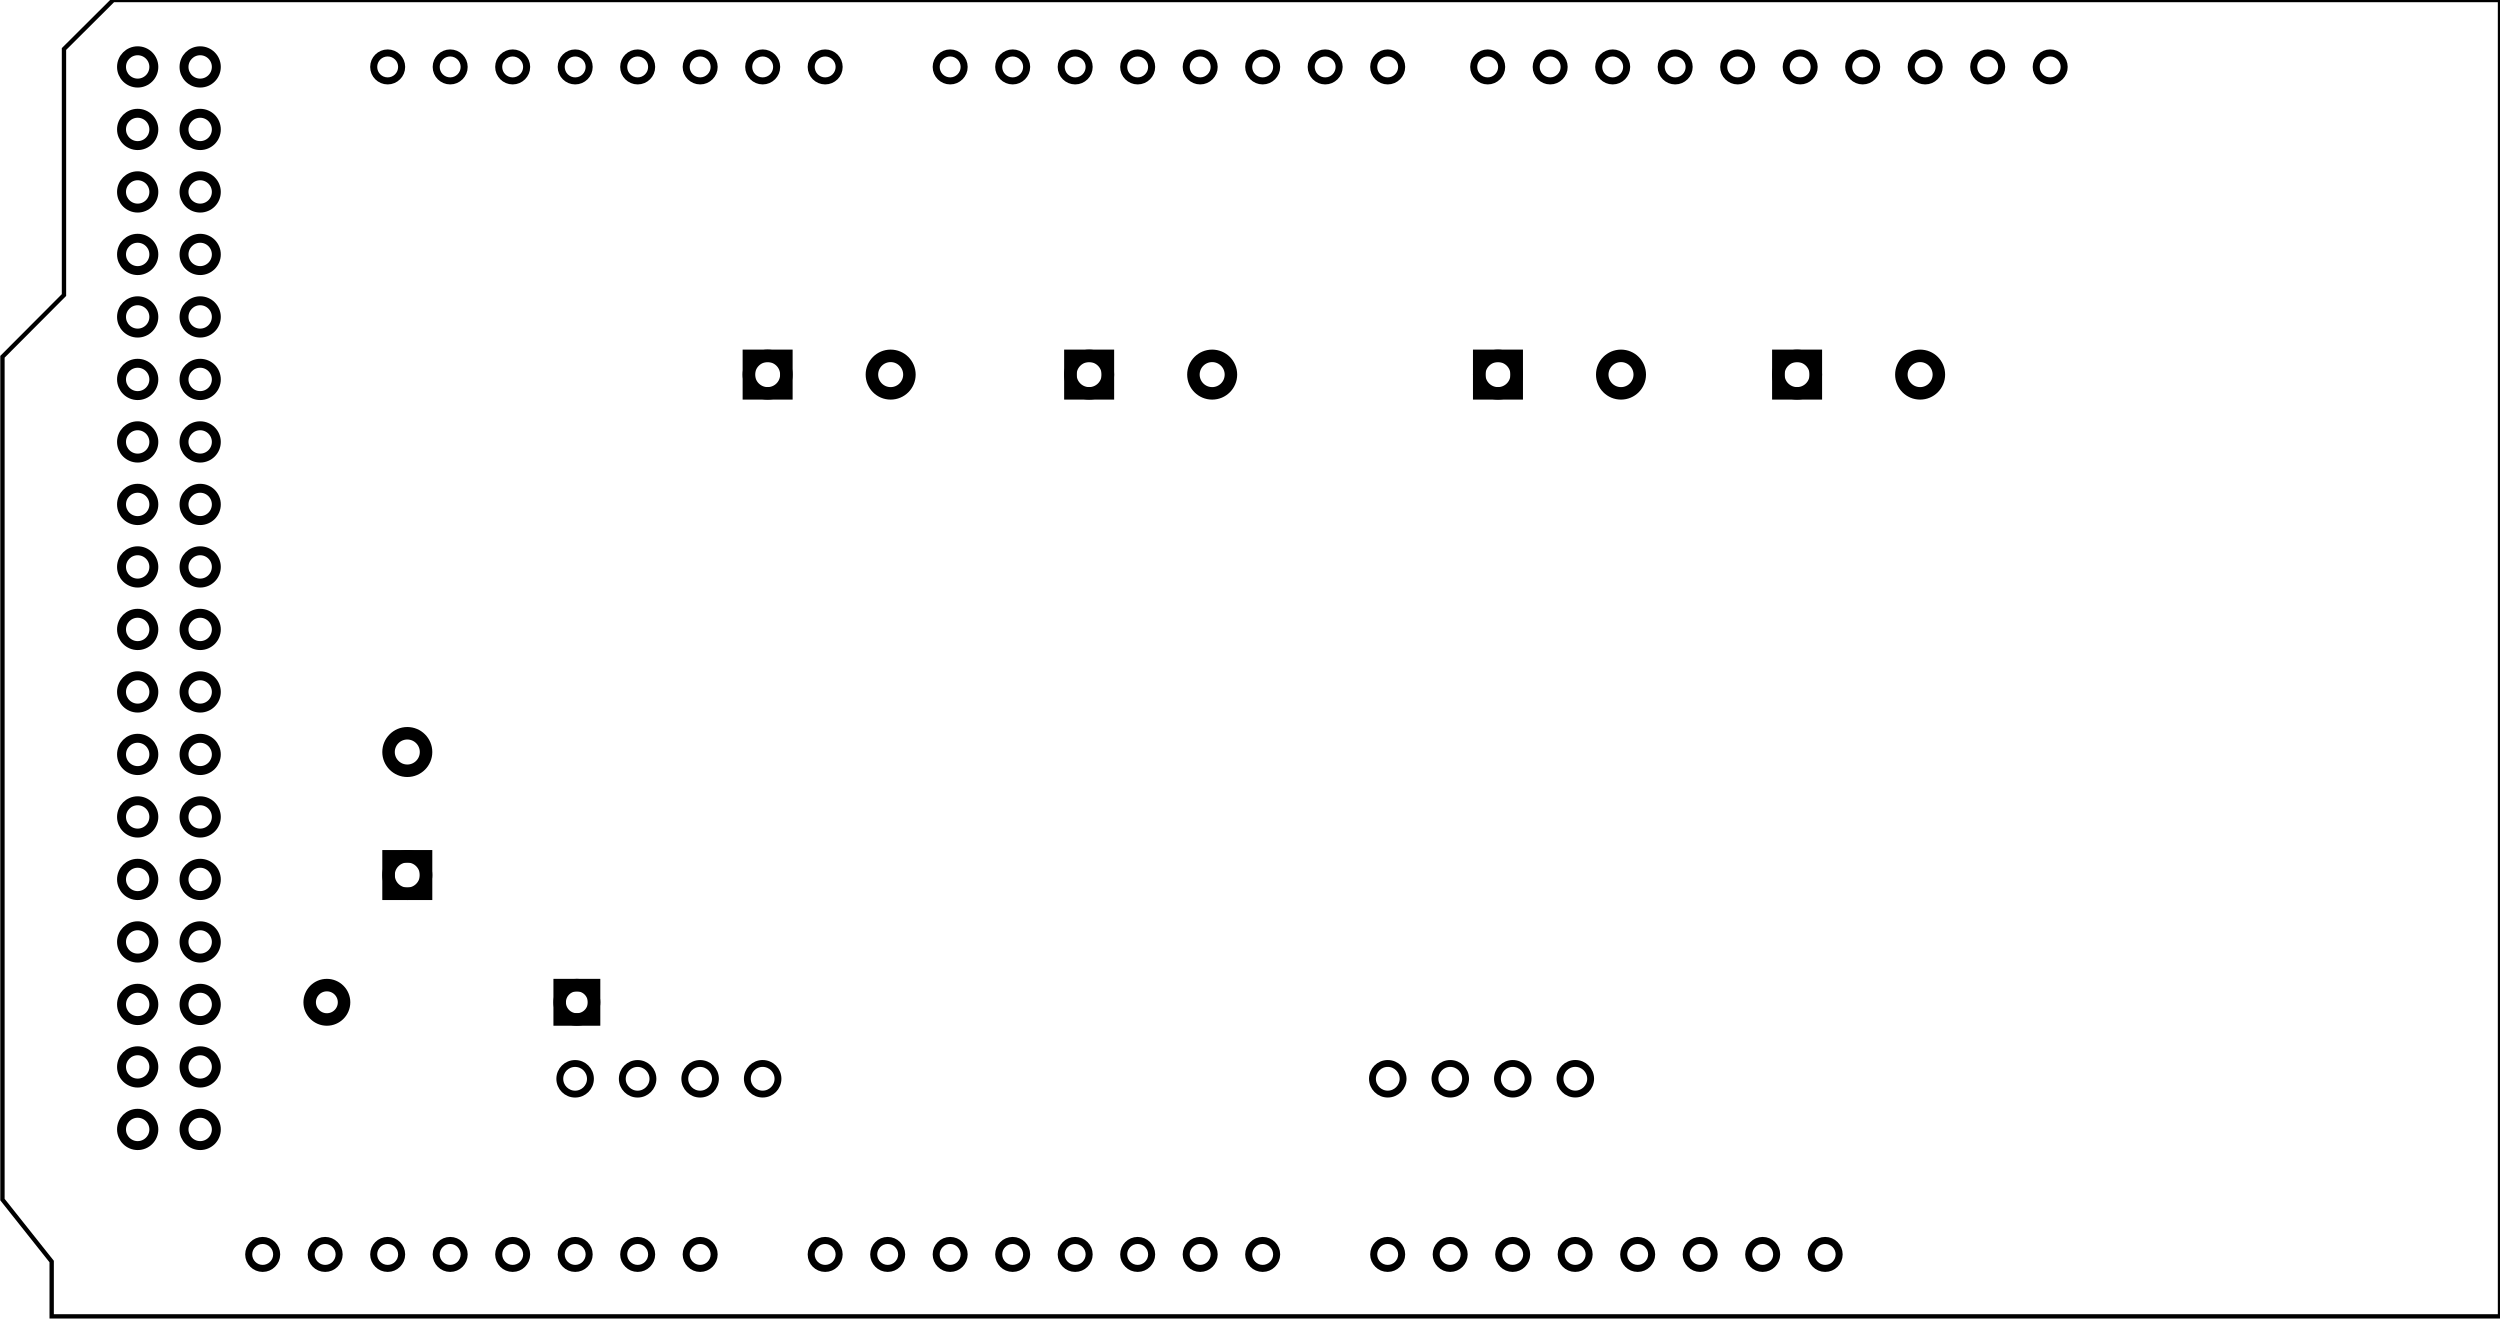
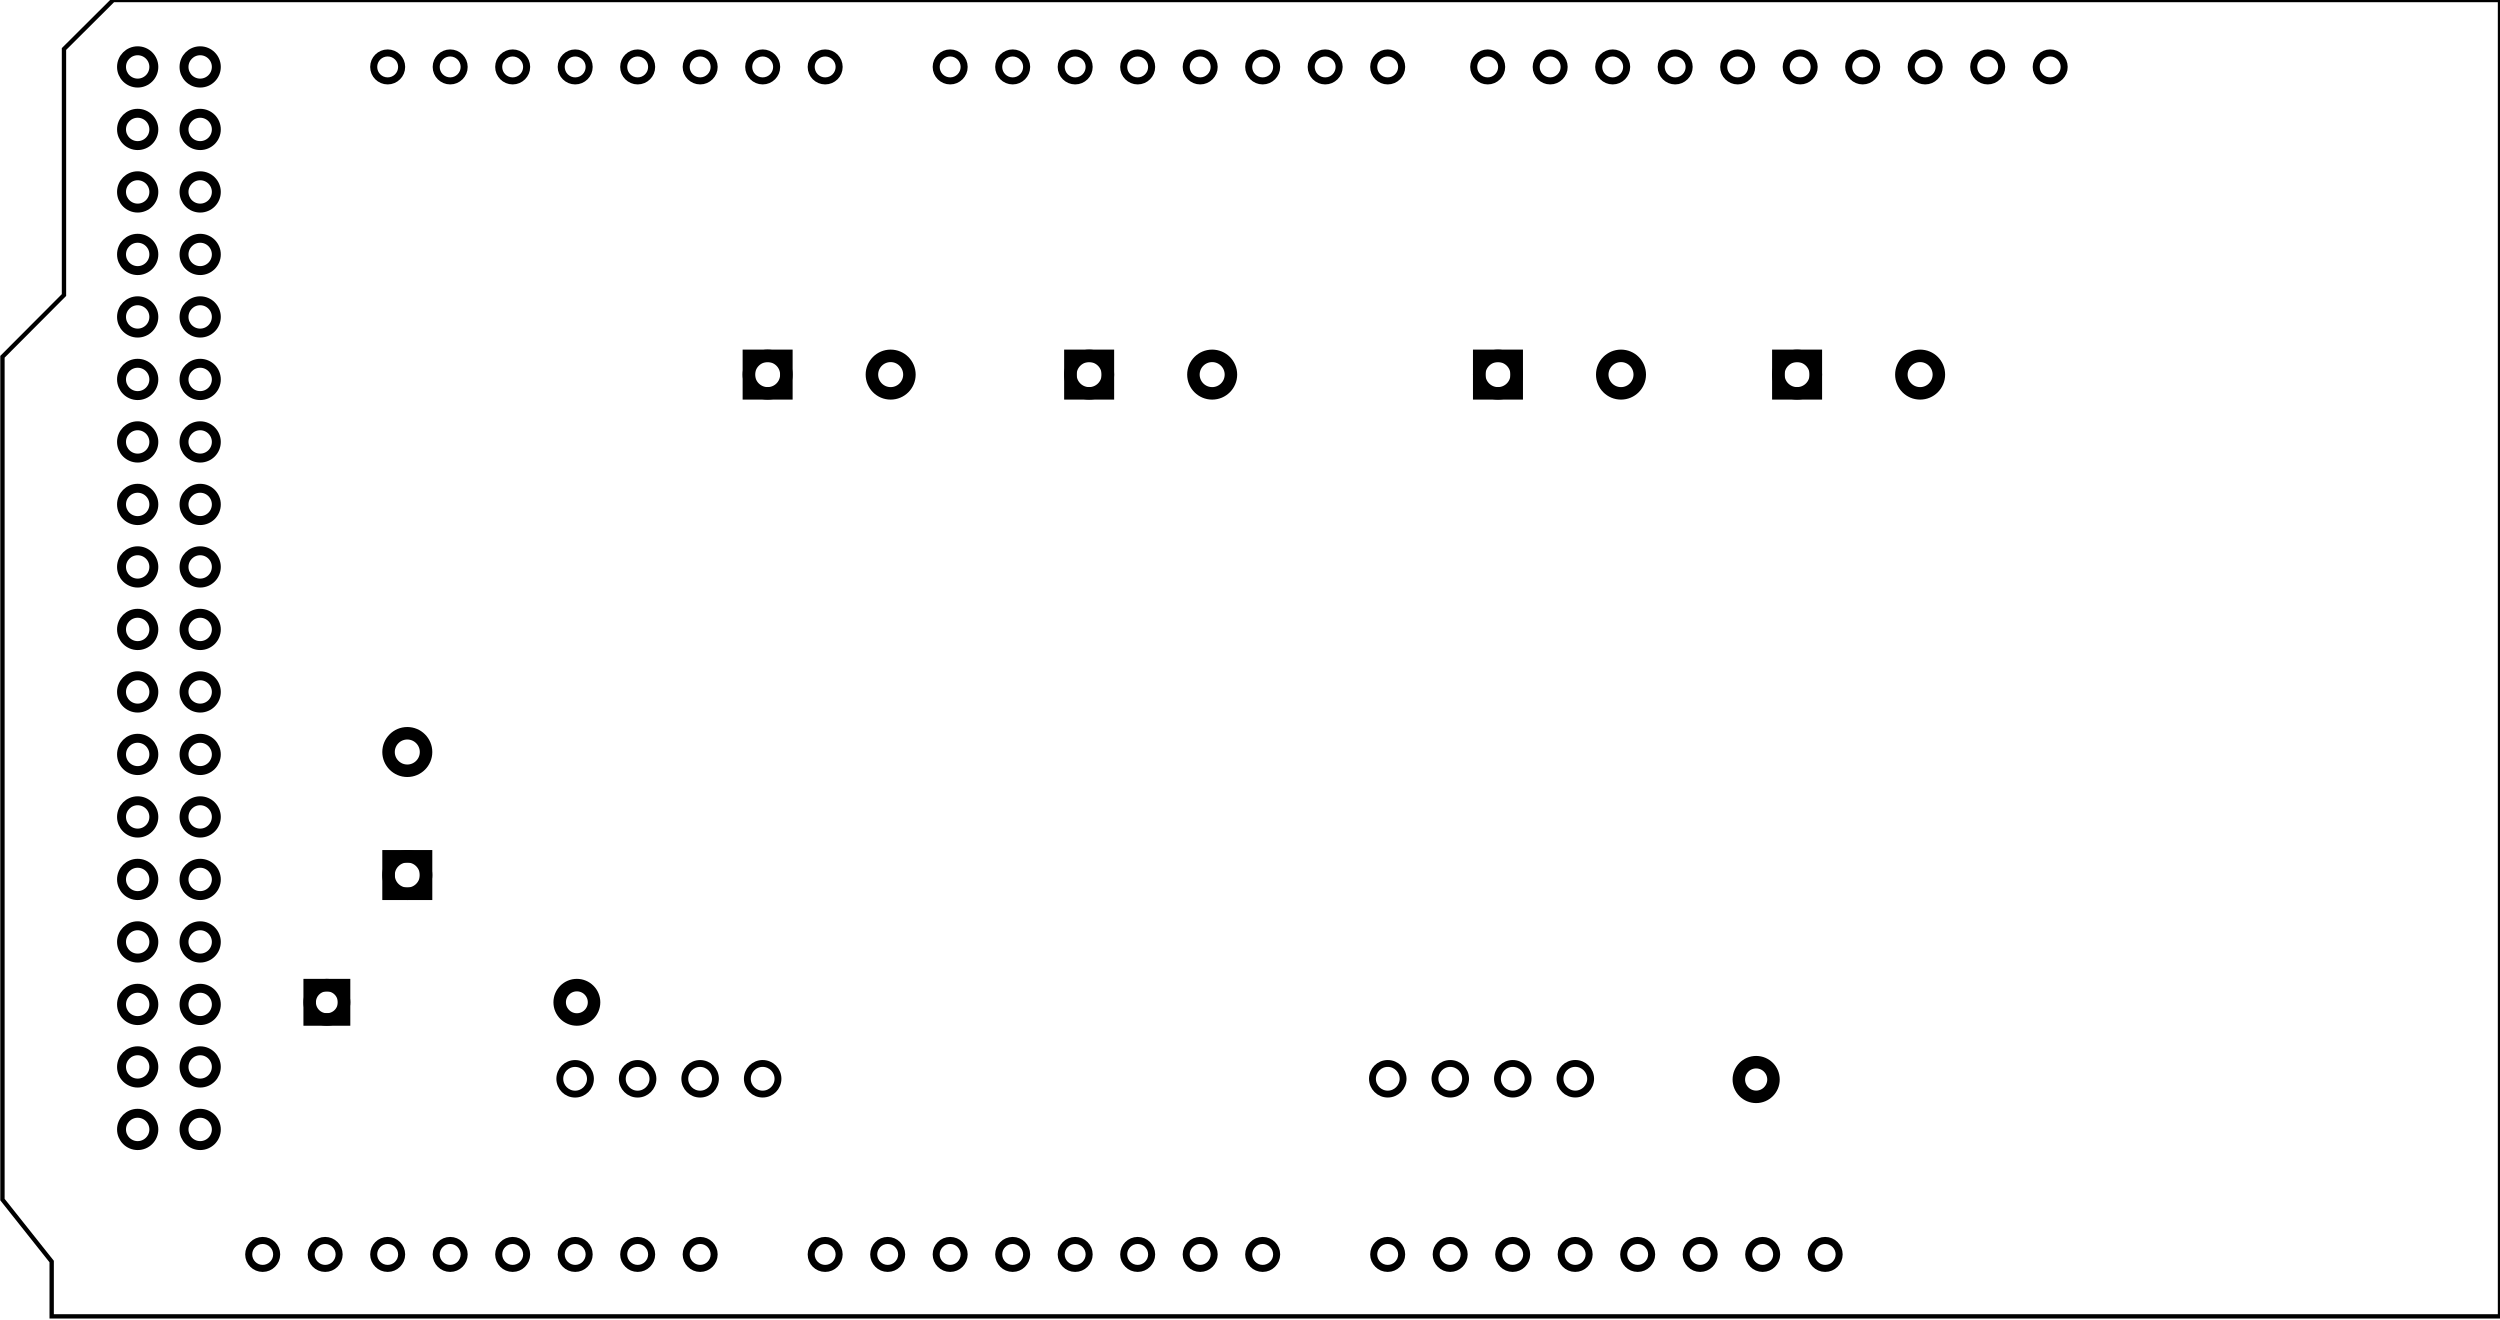
<svg xmlns="http://www.w3.org/2000/svg" width="4in" x="0in" version="1.2" y="0in" height="2.111in" viewBox="0 0 288 151.992" baseProfile="tiny">
  <g transform="matrix(-1, 0, 0, 1, 288, 0)">
    <g partID="323210">
      <g id="board">
        <path fill="none" stroke="black" fill-opacity="0.5" id="boardoutline" stroke-width="0.5" d="M280.63,33.99L280.63,5.646L274.961,0L0,0l0,151.645l282.047,0l0,-6.316l5.67,-7.137L287.717,41.1L280.63,33.99z" />
        <g id="hole_11_" />
        <g id="hole_10_" />
        <g id="hole_9_" />
        <g id="hole_8_" />
        <g id="hole_7_" />
        <g id="hole_6_" />
        <g id="ICSP1_1_" />
        <g id="ICSP2_1_" />
        <g id="Header_13_" />
        <g id="Header_12_" />
        <g id="Header_11_" />
        <g id="Header_10_" />
        <g id="Header_9_" />
        <g id="Header_8_" />
        <g id="Header_7_" />
        <g id="usbconnector_1_" />
      </g>
    </g>
    <g partID="323271">
      <g transform="translate(-1.4576,0.5104)">
        <g id="copper1">
          <g id="copper0">
            <circle fill="none" cx="215.998" cy="144" stroke="black" id="connector1pad" r="1.61" stroke-width="0.811" />
            <circle fill="none" cx="100.798" cy="144" stroke="black" id="connector257pad" r="1.61" stroke-width="0.811" />
            <circle fill="none" cx="223.196" cy="144" stroke="black" id="connector2pad" r="1.61" stroke-width="0.811" />
            <circle fill="none" cx="230.398" cy="144" stroke="black" id="connector3pad" r="1.61" stroke-width="0.811" />
            <circle fill="none" cx="237.597" cy="144" stroke="black" id="connector4pad" r="1.61" stroke-width="0.811" />
            <circle fill="none" cx="244.798" cy="144" stroke="black" id="connector5pad" r="1.61" stroke-width="0.811" />
            <circle fill="none" cx="266.398" cy="43.2" stroke="black" id="connector353pad" r="1.861" stroke-width="1.03" />
            <circle fill="none" cx="251.998" cy="144" stroke="black" id="connector6pad" r="1.61" stroke-width="0.811" />
            <circle fill="none" cx="259.196" cy="144" stroke="black" id="connector7pad" r="1.61" stroke-width="0.811" />
            <circle fill="none" cx="103.677" cy="7.2" stroke="black" id="connector241pad" r="1.61" stroke-width="0.811" />
            <circle fill="none" cx="143.998" cy="144" stroke="black" id="connector8pad" r="1.61" stroke-width="0.811" />
            <circle fill="none" cx="151.196" cy="144" stroke="black" id="connector9pad" r="1.61" stroke-width="0.811" />
            <circle fill="none" cx="158.398" cy="144" stroke="black" id="connector10pad" r="1.61" stroke-width="0.811" />
            <circle fill="none" cx="165.597" cy="144" stroke="black" id="connector11pad" r="1.61" stroke-width="0.811" />
            <circle fill="none" cx="266.398" cy="100.8" stroke="black" id="connector369pad" r="1.861" stroke-width="1.03" />
            <circle fill="none" cx="172.798" cy="144" stroke="black" id="connector12pad" r="1.61" stroke-width="0.811" />
            <circle fill="none" cx="179.998" cy="144" stroke="black" id="connector13pad" r="1.61" stroke-width="0.811" />
            <circle fill="none" cx="187.196" cy="144" stroke="black" id="connector14pad" r="1.61" stroke-width="0.811" />
            <circle fill="none" cx="194.398" cy="144" stroke="black" id="connector15pad" r="1.61" stroke-width="0.811" />
            <circle fill="none" cx="158.398" cy="7.2" stroke="black" id="connector265pad" r="1.61" stroke-width="0.811" />
            <circle fill="none" cx="266.398" cy="14.4" stroke="black" id="connector345pad" r="1.861" stroke-width="1.03" />
            <circle fill="none" cx="266.398" cy="72" stroke="black" id="connector361pad" r="1.861" stroke-width="1.03" />
            <circle fill="none" cx="266.398" cy="129.6" stroke="black" id="connector377pad" r="1.861" stroke-width="1.03" />
            <circle fill="none" cx="74.878" cy="7.2" stroke="black" id="connector237pad" r="1.61" stroke-width="0.811" />
            <circle fill="none" cx="129.597" cy="144" stroke="black" id="connector261pad" r="1.61" stroke-width="0.811" />
            <circle fill="none" cx="129.597" cy="7.2" stroke="black" id="connector269pad" r="1.61" stroke-width="0.811" />
            <circle fill="none" cx="266.398" cy="28.8" stroke="black" id="connector349pad" r="1.861" stroke-width="1.03" />
            <circle fill="none" cx="266.398" cy="57.6" stroke="black" id="connector357pad" r="1.861" stroke-width="1.03" />
            <circle fill="none" cx="266.398" cy="86.4" stroke="black" id="connector365pad" r="1.86" stroke-width="1.03" />
            <circle fill="none" cx="244.798" cy="7.2" stroke="black" id="connector46pad" r="1.61" stroke-width="0.811" />
            <circle fill="none" cx="266.398" cy="115.2" stroke="black" id="connector373pad" r="1.861" stroke-width="1.03" />
            <circle fill="none" cx="237.597" cy="7.2" stroke="black" id="connector47pad" r="1.61" stroke-width="0.811" />
            <circle fill="none" cx="230.398" cy="7.2" stroke="black" id="connector48pad" r="1.61" stroke-width="0.811" />
            <circle fill="none" cx="223.196" cy="7.2" stroke="black" id="connector49pad" r="1.61" stroke-width="0.811" />
            <circle fill="none" cx="215.998" cy="7.2" stroke="black" id="connector50pad" r="1.61" stroke-width="0.811" />
            <circle fill="none" cx="208.798" cy="7.2" stroke="black" id="connector51pad" r="1.61" stroke-width="0.811" />
            <circle fill="none" cx="201.597" cy="7.2" stroke="black" id="connector52pad" r="1.61" stroke-width="0.811" />
            <circle fill="none" cx="194.398" cy="7.2" stroke="black" id="connector53pad" r="1.61" stroke-width="0.811" />
            <circle fill="none" cx="60.477" cy="7.2" stroke="black" id="connector235pad" r="1.61" stroke-width="0.811" />
            <circle fill="none" cx="89.277" cy="7.2" stroke="black" id="connector239pad" r="1.61" stroke-width="0.811" />
            <circle fill="none" cx="118.077" cy="7.2" stroke="black" id="connector243pad" r="1.61" stroke-width="0.811" />
            <circle fill="none" cx="86.397" cy="144" stroke="black" id="connector255pad" r="1.61" stroke-width="0.811" />
            <circle fill="none" cx="115.197" cy="144" stroke="black" id="connector259pad" r="1.61" stroke-width="0.811" />
            <circle fill="none" cx="172.798" cy="7.2" stroke="black" id="connector263pad" r="1.61" stroke-width="0.811" />
            <circle fill="none" cx="143.998" cy="7.2" stroke="black" id="connector267pad" r="1.61" stroke-width="0.811" />
            <circle fill="none" cx="266.398" cy="7.2" stroke="black" id="connector343pad" r="1.861" stroke-width="1.03" />
            <circle fill="none" cx="266.398" cy="21.6" stroke="black" id="connector347pad" r="1.861" stroke-width="1.03" />
            <circle fill="none" cx="266.398" cy="36" stroke="black" id="connector351pad" r="1.861" stroke-width="1.03" />
            <circle fill="none" cx="266.398" cy="50.4" stroke="black" id="connector355pad" r="1.861" stroke-width="1.03" />
            <circle fill="none" cx="266.398" cy="64.8" stroke="black" id="connector359pad" r="1.861" stroke-width="1.03" />
            <circle fill="none" cx="266.398" cy="79.2" stroke="black" id="connector363pad" r="1.861" stroke-width="1.03" />
            <circle fill="none" cx="266.398" cy="93.6" stroke="black" id="connector367pad" r="1.861" stroke-width="1.03" />
            <circle fill="none" cx="266.398" cy="108" stroke="black" id="connector371pad" r="1.861" stroke-width="1.03" />
            <circle fill="none" cx="266.398" cy="122.4" stroke="black" id="connector375pad" r="1.86" stroke-width="1.03" />
            <circle fill="none" cx="53.276" cy="7.2" stroke="black" id="connector234pad" r="1.61" stroke-width="0.811" />
            <circle fill="none" cx="67.677" cy="7.2" stroke="black" id="connector236pad" r="1.61" stroke-width="0.811" />
            <circle fill="none" cx="82.077" cy="7.2" stroke="black" id="connector238pad" r="1.61" stroke-width="0.811" />
            <circle fill="none" cx="96.477" cy="7.2" stroke="black" id="connector240pad" r="1.61" stroke-width="0.811" />
            <circle fill="none" cx="110.878" cy="7.2" stroke="black" id="connector242pad" r="1.61" stroke-width="0.811" />
            <circle fill="none" cx="79.197" cy="144" stroke="black" id="connector254pad" r="1.61" stroke-width="0.811" />
            <circle fill="none" cx="93.597" cy="144" stroke="black" id="connector256pad" r="1.61" stroke-width="0.811" />
            <circle fill="none" cx="107.998" cy="144" stroke="black" id="connector258pad" r="1.61" stroke-width="0.811" />
            <circle fill="none" cx="122.397" cy="144" stroke="black" id="connector260pad" r="1.61" stroke-width="0.811" />
            <circle fill="none" cx="179.998" cy="7.2" stroke="black" id="connector262pad" r="1.61" stroke-width="0.811" />
            <circle fill="none" cx="165.597" cy="7.2" stroke="black" id="connector264pad" r="1.61" stroke-width="0.811" />
            <circle fill="none" cx="151.196" cy="7.2" stroke="black" id="connector266pad" r="1.61" stroke-width="0.811" />
            <circle fill="none" cx="136.798" cy="7.2" stroke="black" id="connector268pad" r="1.61" stroke-width="0.811" />
            <circle fill="none" cx="273.597" cy="7.2" stroke="black" id="connector344pad" r="1.861" stroke-width="1.03" />
            <circle fill="none" cx="273.597" cy="14.4" stroke="black" id="connector346pad" r="1.861" stroke-width="1.03" />
            <circle fill="none" cx="273.597" cy="21.6" stroke="black" id="connector348pad" r="1.861" stroke-width="1.03" />
            <circle fill="none" cx="273.597" cy="28.8" stroke="black" id="connector350pad" r="1.861" stroke-width="1.03" />
            <circle fill="none" cx="273.597" cy="36" stroke="black" id="connector352pad" r="1.861" stroke-width="1.03" />
            <circle fill="none" cx="273.597" cy="43.2" stroke="black" id="connector354pad" r="1.861" stroke-width="1.03" />
            <circle fill="none" cx="273.597" cy="50.4" stroke="black" id="connector356pad" r="1.861" stroke-width="1.03" />
            <circle fill="none" cx="273.597" cy="57.6" stroke="black" id="connector358pad" r="1.861" stroke-width="1.03" />
            <circle fill="none" cx="273.597" cy="64.8" stroke="black" id="connector360pad" r="1.861" stroke-width="1.03" />
            <circle fill="none" cx="273.597" cy="72" stroke="black" id="connector362pad" r="1.861" stroke-width="1.03" />
            <circle fill="none" cx="273.597" cy="79.2" stroke="black" id="connector364pad" r="1.861" stroke-width="1.03" />
            <circle fill="none" cx="273.597" cy="86.4" stroke="black" id="connector366pad" r="1.86" stroke-width="1.03" />
            <circle fill="none" cx="273.597" cy="93.6" stroke="black" id="connector368pad" r="1.861" stroke-width="1.03" />
            <circle fill="none" cx="273.597" cy="100.8" stroke="black" id="connector370pad" r="1.861" stroke-width="1.03" />
            <circle fill="none" cx="273.597" cy="108" stroke="black" id="connector372pad" r="1.861" stroke-width="1.03" />
            <circle fill="none" cx="273.597" cy="115.2" stroke="black" id="connector374pad" r="1.861" stroke-width="1.03" />
            <circle fill="none" cx="273.597" cy="122.4" stroke="black" id="connector376pad" r="1.86" stroke-width="1.03" />
            <circle fill="none" cx="273.597" cy="129.6" stroke="black" id="connector378pad" r="1.861" stroke-width="1.03" />
            <circle fill="none" cx="208.798" cy="144" stroke="black" id="connector0pad" r="1.61" stroke-width="0.811" />
          </g>
        </g>
      </g>
    </g>
    <g partID="303051">
      <g transform="translate(171.418,28.7548)">
        <g transform="matrix(0,1,-1,0,0,0)">
          <g id="copper1">
            <g id="copper0">
              <rect width="4.32" x="12.24" y="6.727" fill="none" height="4.32" stroke="black" id="square" stroke-width="1.44" />
              <circle fill="none" cx="14.4" cy="8.887" stroke="black" id="connector0pin" r="2.16" stroke-width="1.44" />
              <circle fill="none" cx="14.4" cy="23.06" stroke="black" id="connector1pin" r="2.16" stroke-width="1.44" />
            </g>
          </g>
        </g>
      </g>
    </g>
    <g partID="303031">
      <g transform="translate(89.8622,28.7548)">
        <g transform="matrix(0,1,-1,0,0,0)">
          <g id="copper1">
            <g id="copper0">
              <rect width="4.32" x="12.24" y="6.727" fill="none" height="4.32" stroke="black" id="square" stroke-width="1.44" />
              <circle fill="none" cx="14.4" cy="8.887" stroke="black" id="connector0pin" r="2.16" stroke-width="1.44" />
              <circle fill="none" cx="14.4" cy="23.06" stroke="black" id="connector1pin" r="2.16" stroke-width="1.44" />
            </g>
          </g>
        </g>
      </g>
    </g>
    <g partID="303011">
      <g transform="translate(124.321,28.7548)">
        <g transform="matrix(0,1,-1,0,0,0)">
          <g id="copper1">
            <g id="copper0">
              <rect width="4.32" x="12.24" y="6.727" fill="none" height="4.32" stroke="black" id="square" stroke-width="1.44" />
              <circle fill="none" cx="14.4" cy="8.887" stroke="black" id="connector0pin" r="2.16" stroke-width="1.44" />
              <circle fill="none" cx="14.4" cy="23.06" stroke="black" id="connector1pin" r="2.16" stroke-width="1.44" />
            </g>
          </g>
        </g>
      </g>
    </g>
    <g partID="302831">
      <g transform="translate(208.456,28.7548)">
        <g transform="matrix(0,1,-1,0,0,0)">
          <g id="copper1">
            <g id="copper0">
              <rect width="4.32" x="12.24" y="6.727" fill="none" height="4.32" stroke="black" id="square" stroke-width="1.44" />
              <circle fill="none" cx="14.4" cy="8.887" stroke="black" id="connector0pin" r="2.16" stroke-width="1.44" />
              <circle fill="none" cx="14.4" cy="23.06" stroke="black" id="connector1pin" r="2.16" stroke-width="1.44" />
            </g>
          </g>
        </g>
      </g>
    </g>
    <g partID="310741">
      <g transform="translate(225.706,128.238)">
        <g transform="matrix(-1,0,0,-1,0,0)">
          <g transform="matrix(0, -1, 1, 0, 0, 7.92)">
            <g id="copper1">
              <g gorn="0.6.0.0.0">
                <circle fill="none" cx="3.96" gorn="0.6.0.0.0.0" cy="3.96" stroke="black" r="1.764" id="connector0pin" stroke-width="0.792" />
                <circle fill="none" cx="3.96" gorn="0.6.0.0.0.1" cy="11.16" stroke="black" r="1.764" id="connector1pin" stroke-width="0.792" />
                <circle fill="none" cx="3.96" gorn="0.6.0.0.0.2" cy="18.36" stroke="black" r="1.764" id="connector2pin" stroke-width="0.792" />
                <g transform="matrix(1, 0, 0, 1, -0.00392136, 7.20444)">
                  <g>
                    <g>
                      <circle fill="none" cx="3.96" gorn="0.6.0.0.0.3.0.0" cy="18.36" stroke="black" r="1.764" id="connector4pin" stroke-width="0.792" />
                    </g>
                  </g>
                </g>
                <g transform="matrix(1, 0, 0, 1, -0.00323675, 93.6177)">
                  <g>
                    <g>
                      <circle fill="none" cx="3.96" gorn="0.6.0.0.0.4.0.0" cy="3.96" stroke="black" r="1.764" id="connector5pin" stroke-width="0.792" />
                    </g>
                  </g>
                </g>
                <g transform="matrix(1, 0, 0, 1, -0.00323675, 93.6177)">
                  <g>
                    <g>
                      <circle fill="none" cx="3.96" gorn="0.6.0.0.0.5.0.0" cy="11.16" stroke="black" r="1.764" id="connector6pin" stroke-width="0.792" />
                    </g>
                  </g>
                </g>
                <g transform="matrix(1, 0, 0, 1, -0.00323675, 93.6177)">
                  <g>
                    <g>
                      <circle fill="none" cx="3.96" gorn="0.6.0.0.0.6.0.0" cy="18.36" stroke="black" r="1.764" id="connector7pin" stroke-width="0.792" />
                    </g>
                  </g>
                </g>
                <g transform="matrix(1, 0, 0, 1, -0.00715812, 100.822)">
                  <g>
                    <g>
                      <circle fill="none" cx="3.96" gorn="0.6.0.0.0.7.0.0" cy="18.36" stroke="black" r="1.764" id="connector8pin" stroke-width="0.792" />
                    </g>
                  </g>
                </g>
              </g>
            </g>
          </g>
        </g>
      </g>
    </g>
-     <g partID="352192">
-       <g transform="translate(253.045,118.56)">
+     <g partID="585911">
+       <g transform="translate(81.3746,120.044)">
+         <g id="copper1">
+           <circle fill="none" cx="4.316" cy="4.316" stroke="black" r="1.996" id="connector0pin" stroke-width="1.44" />
+         </g>
+       </g>
+     </g>
+     <g partID="586141">
+       <g transform="translate(253.045,118.561)">
        <g transform="matrix(-1,0,0,-1,0,0)">
-           <g flipped="1" id="copper1">
-             <g transform="matrix(-1, 0, 0, 1, 34.2, 0)">
-               <g>
-                 <g>
-                   <g id="">
-                     <rect width="3.96" x="0.72" y="1.116" fill="none" height="3.96" stroke="black" stroke-width="1.44" />
-                     <circle fill="none" cx="2.7" cy="3.096" stroke="black" r="1.98" id="connector0pin" stroke-width="1.44" />
-                     <circle fill="none" cx="31.5" cy="3.096" stroke="black" r="1.98" id="connector1pin" stroke-width="1.44" />
-                   </g>
-                 </g>
-               </g>
-             </g>
-           </g>
-         </g>
-       </g>
-     </g>
-     <g partID="355842">
+           <g id="copper1">
+             <rect width="3.96" x="0.72" y="1.116" fill="none" height="3.96" stroke="black" stroke-width="1.44" />
+             <circle fill="none" cx="2.7" cy="3.096" stroke="black" r="1.98" id="connector0pin" stroke-width="1.44" />
+             <circle fill="none" cx="31.5" cy="3.096" stroke="black" r="1.98" id="connector1pin" stroke-width="1.44" />
+           </g>
+         </g>
+       </g>
+     </g>
+     <g partID="586161">
      <g transform="translate(255.479,109.692)">
        <g transform="matrix(-1,0,0,-1,0,0)">
          <g id="copper1">
            <g id="copper0">
              <rect width="4.32" x="12.24" y="6.727" fill="none" height="4.32" stroke="black" id="square" stroke-width="1.44" />
              <circle fill="none" cx="14.4" cy="8.887" stroke="black" id="connector0pin" r="2.16" stroke-width="1.44" />
              <circle fill="none" cx="14.4" cy="23.06" stroke="black" id="connector1pin" r="2.16" stroke-width="1.44" />
            </g>
          </g>
        </g>
      </g>
    </g>
  </g>
</svg>
